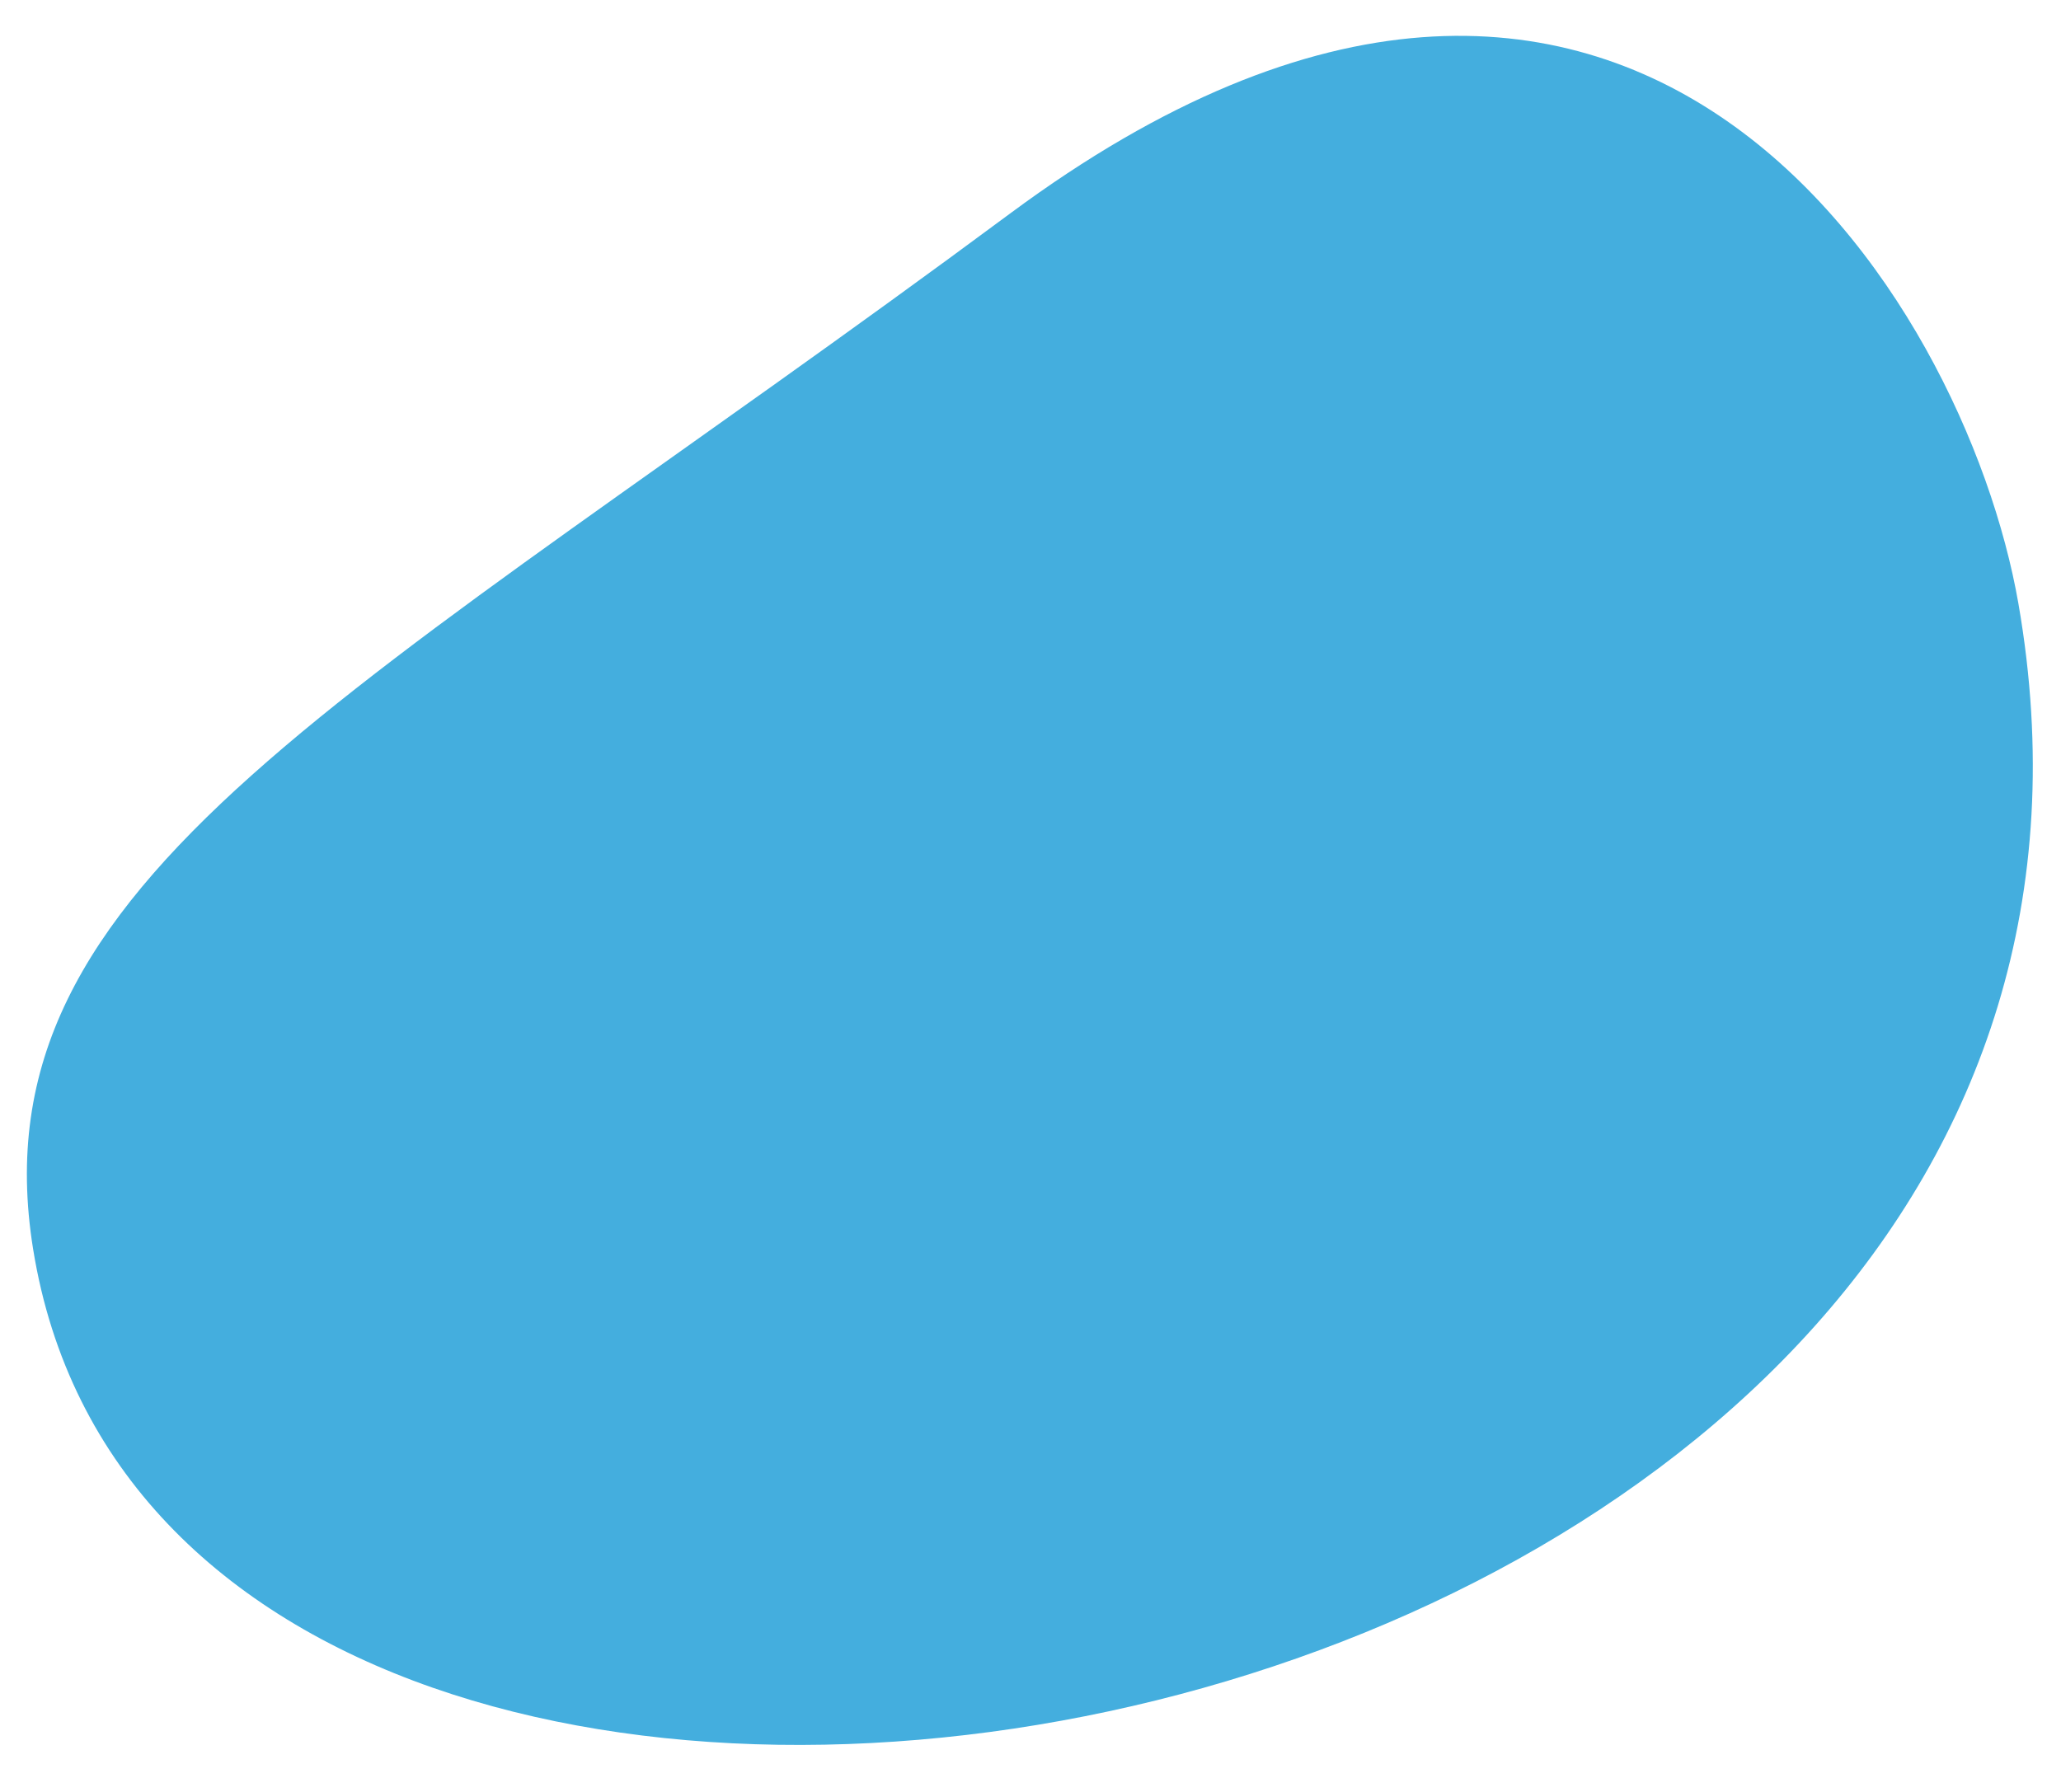
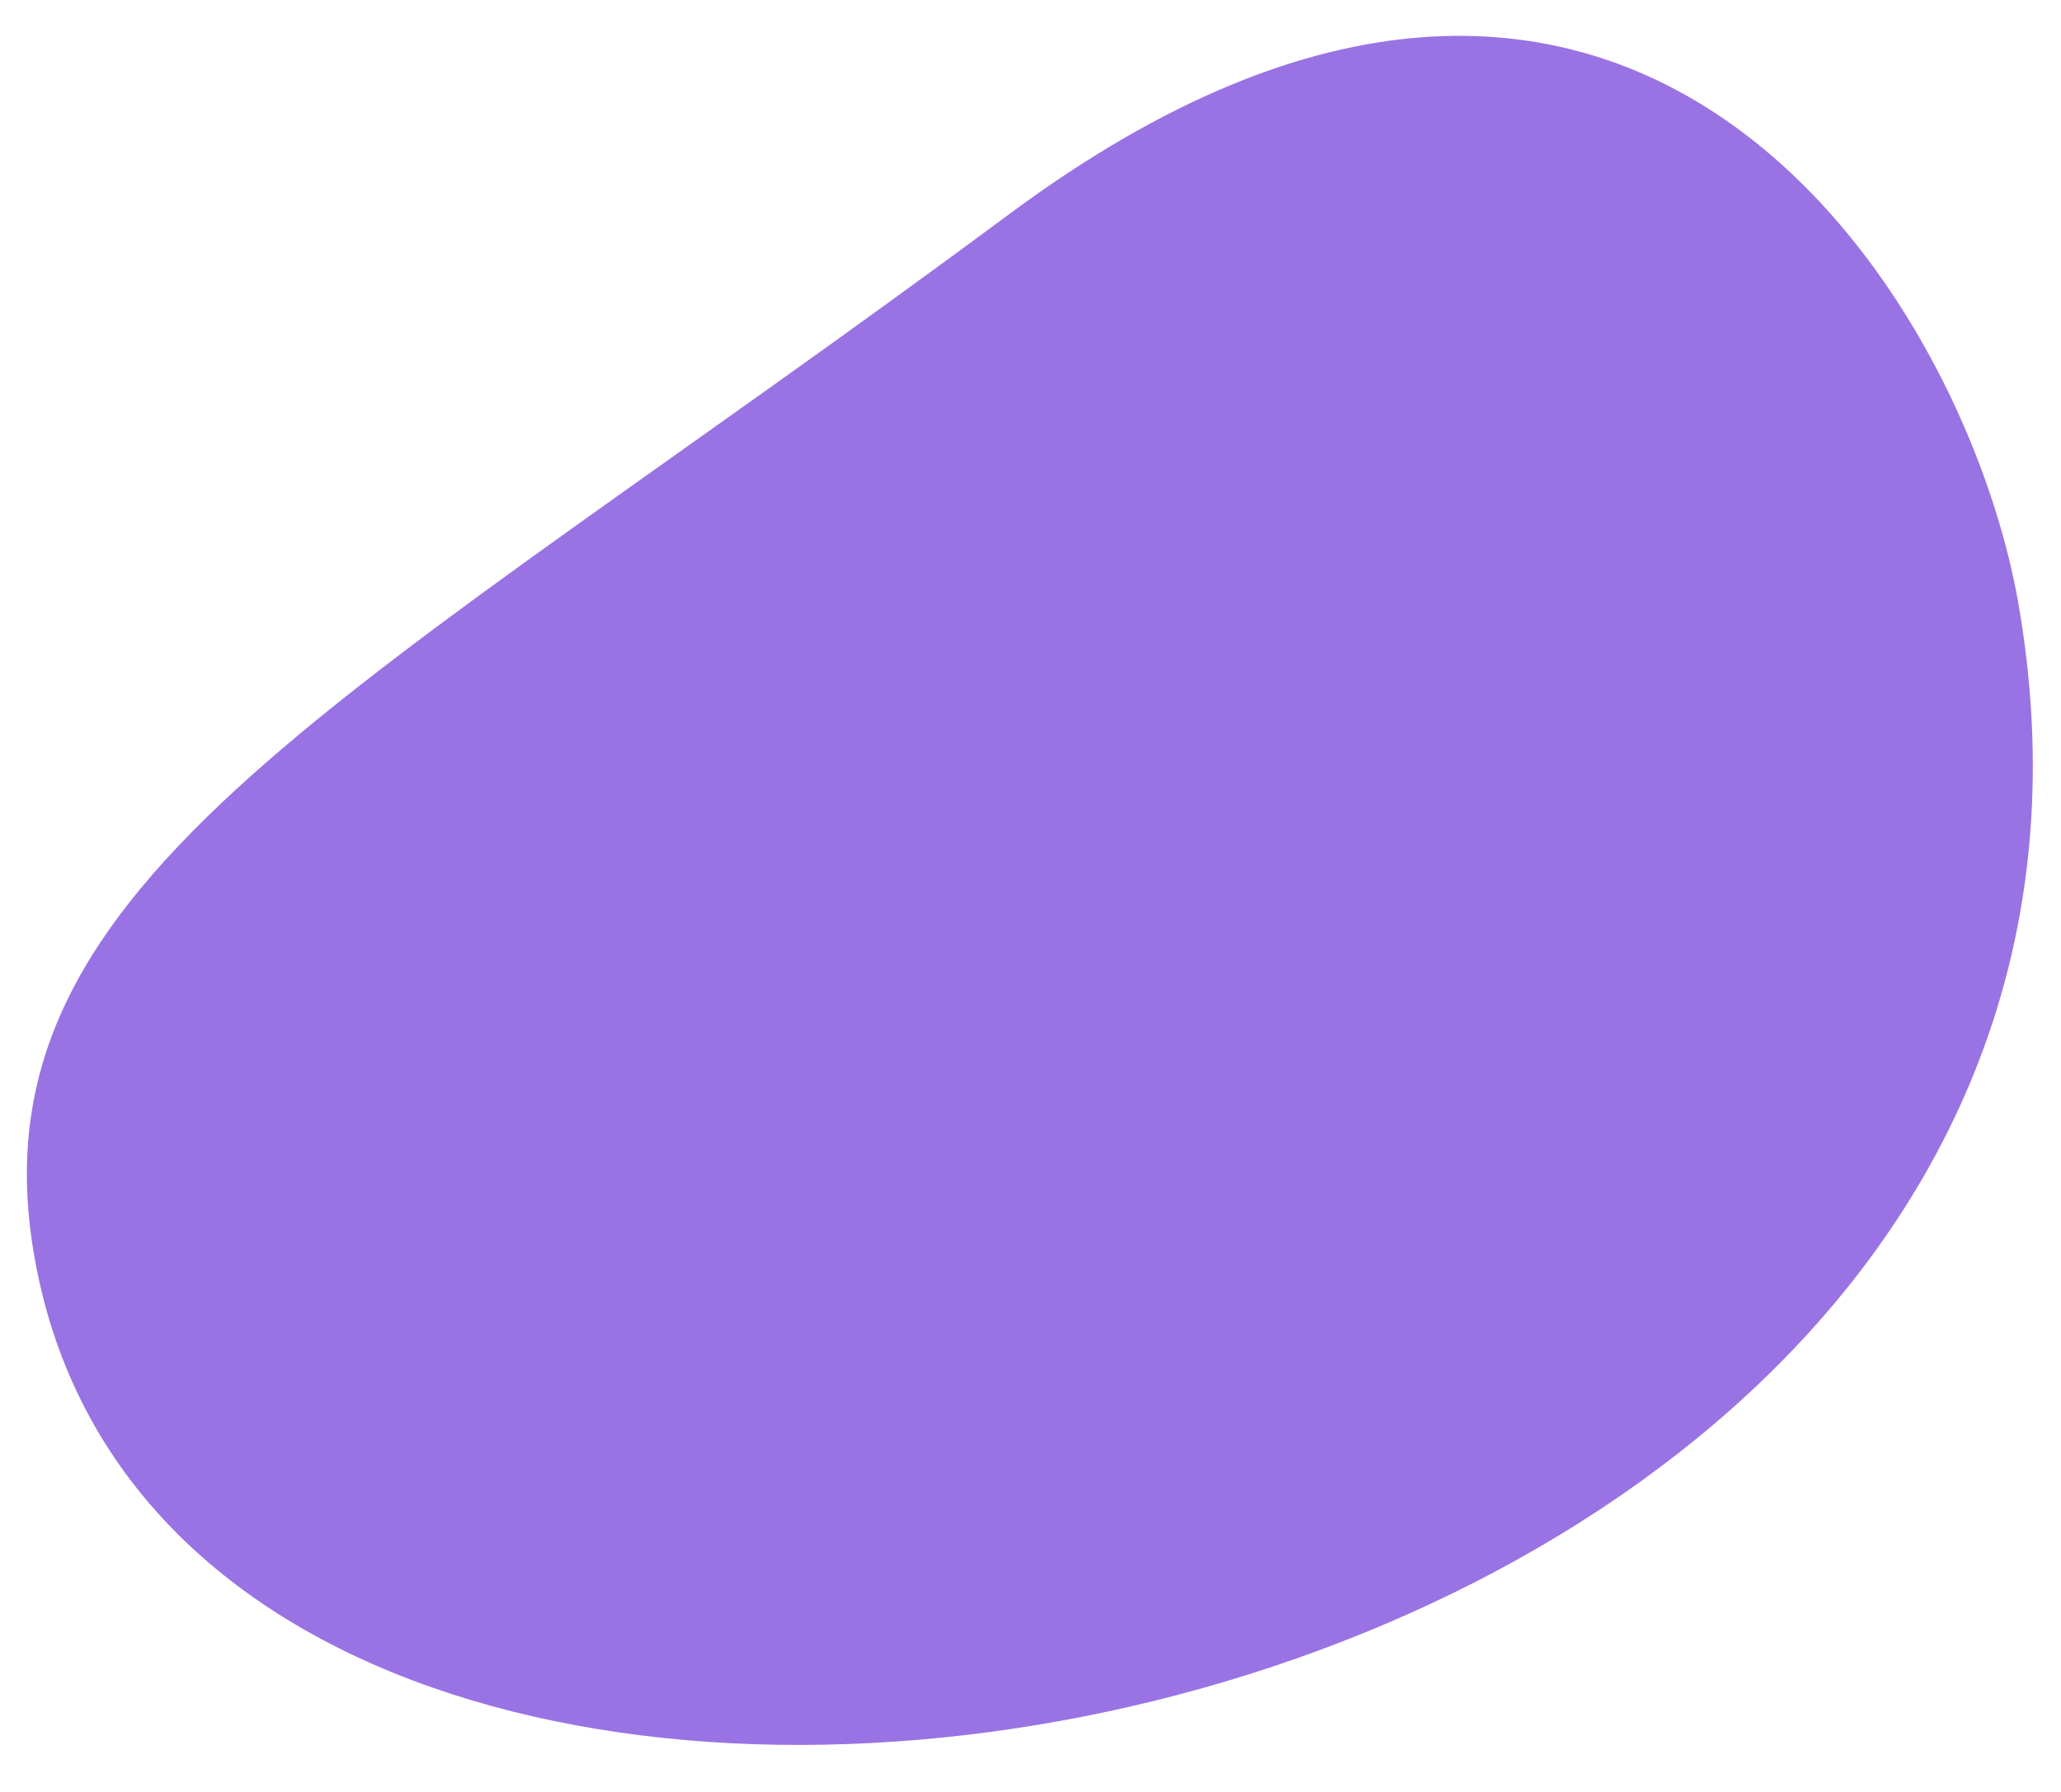
<svg xmlns="http://www.w3.org/2000/svg" width="230" height="200">
-   <path fill="#44AEDE" fill-rule="evenodd" d="M225.245 67.358c-5.96-34.252-43.288-94.865-112.527-43.525C39.06 78.45-3.008 97.91 3.697 139.423c15.967 98.854 244.434 59.444 221.548-72.065" />
+   <path fill="#9973E3" fill-rule="evenodd" d="M225.245 67.358c-5.96-34.252-43.288-94.865-112.527-43.525C39.06 78.45-3.008 97.91 3.697 139.423c15.967 98.854 244.434 59.444 221.548-72.065" />
</svg>
